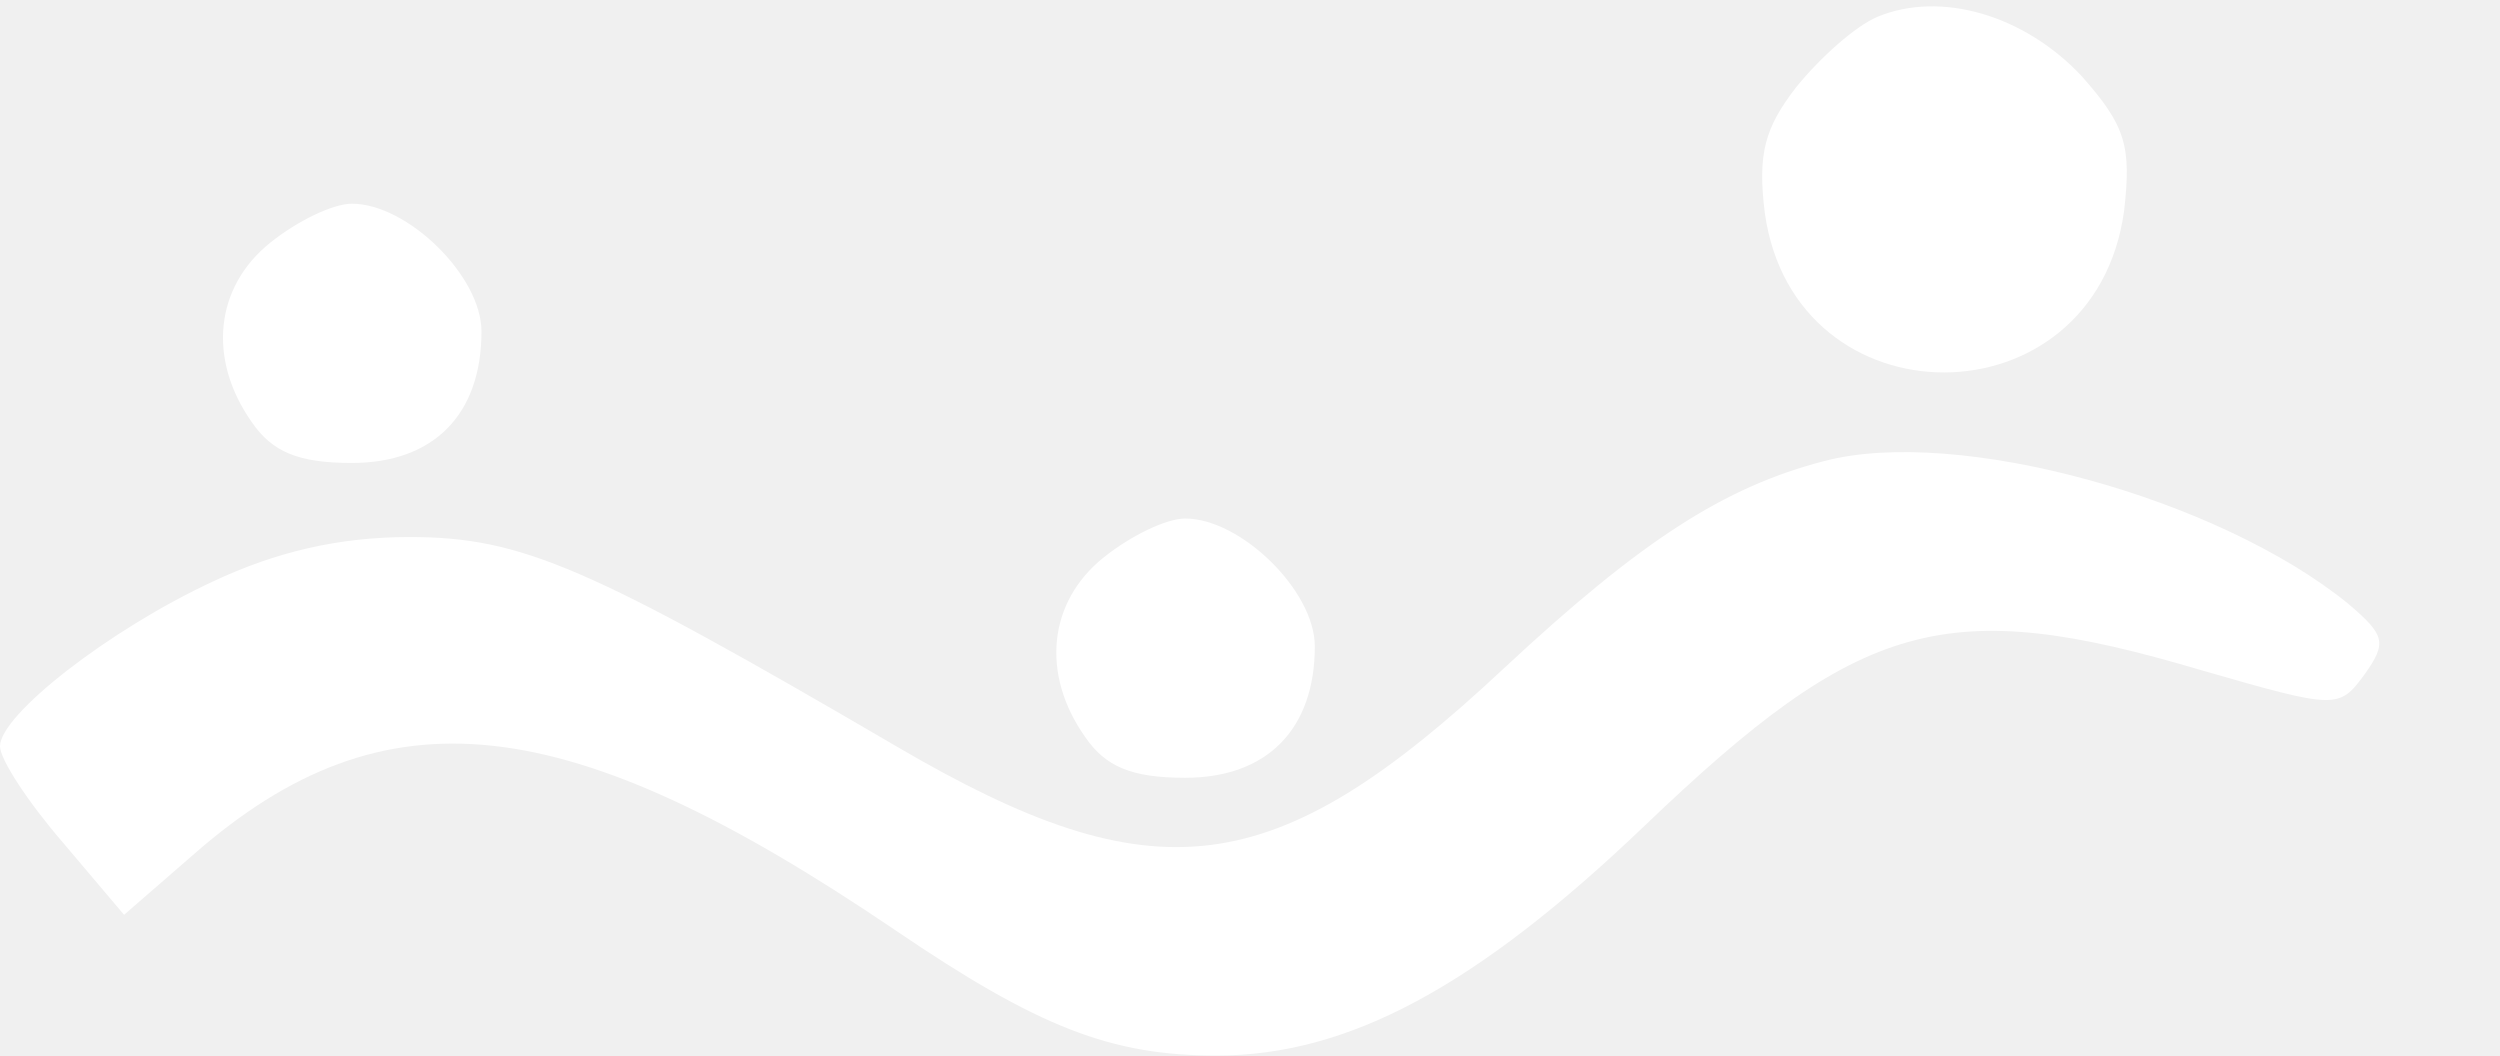
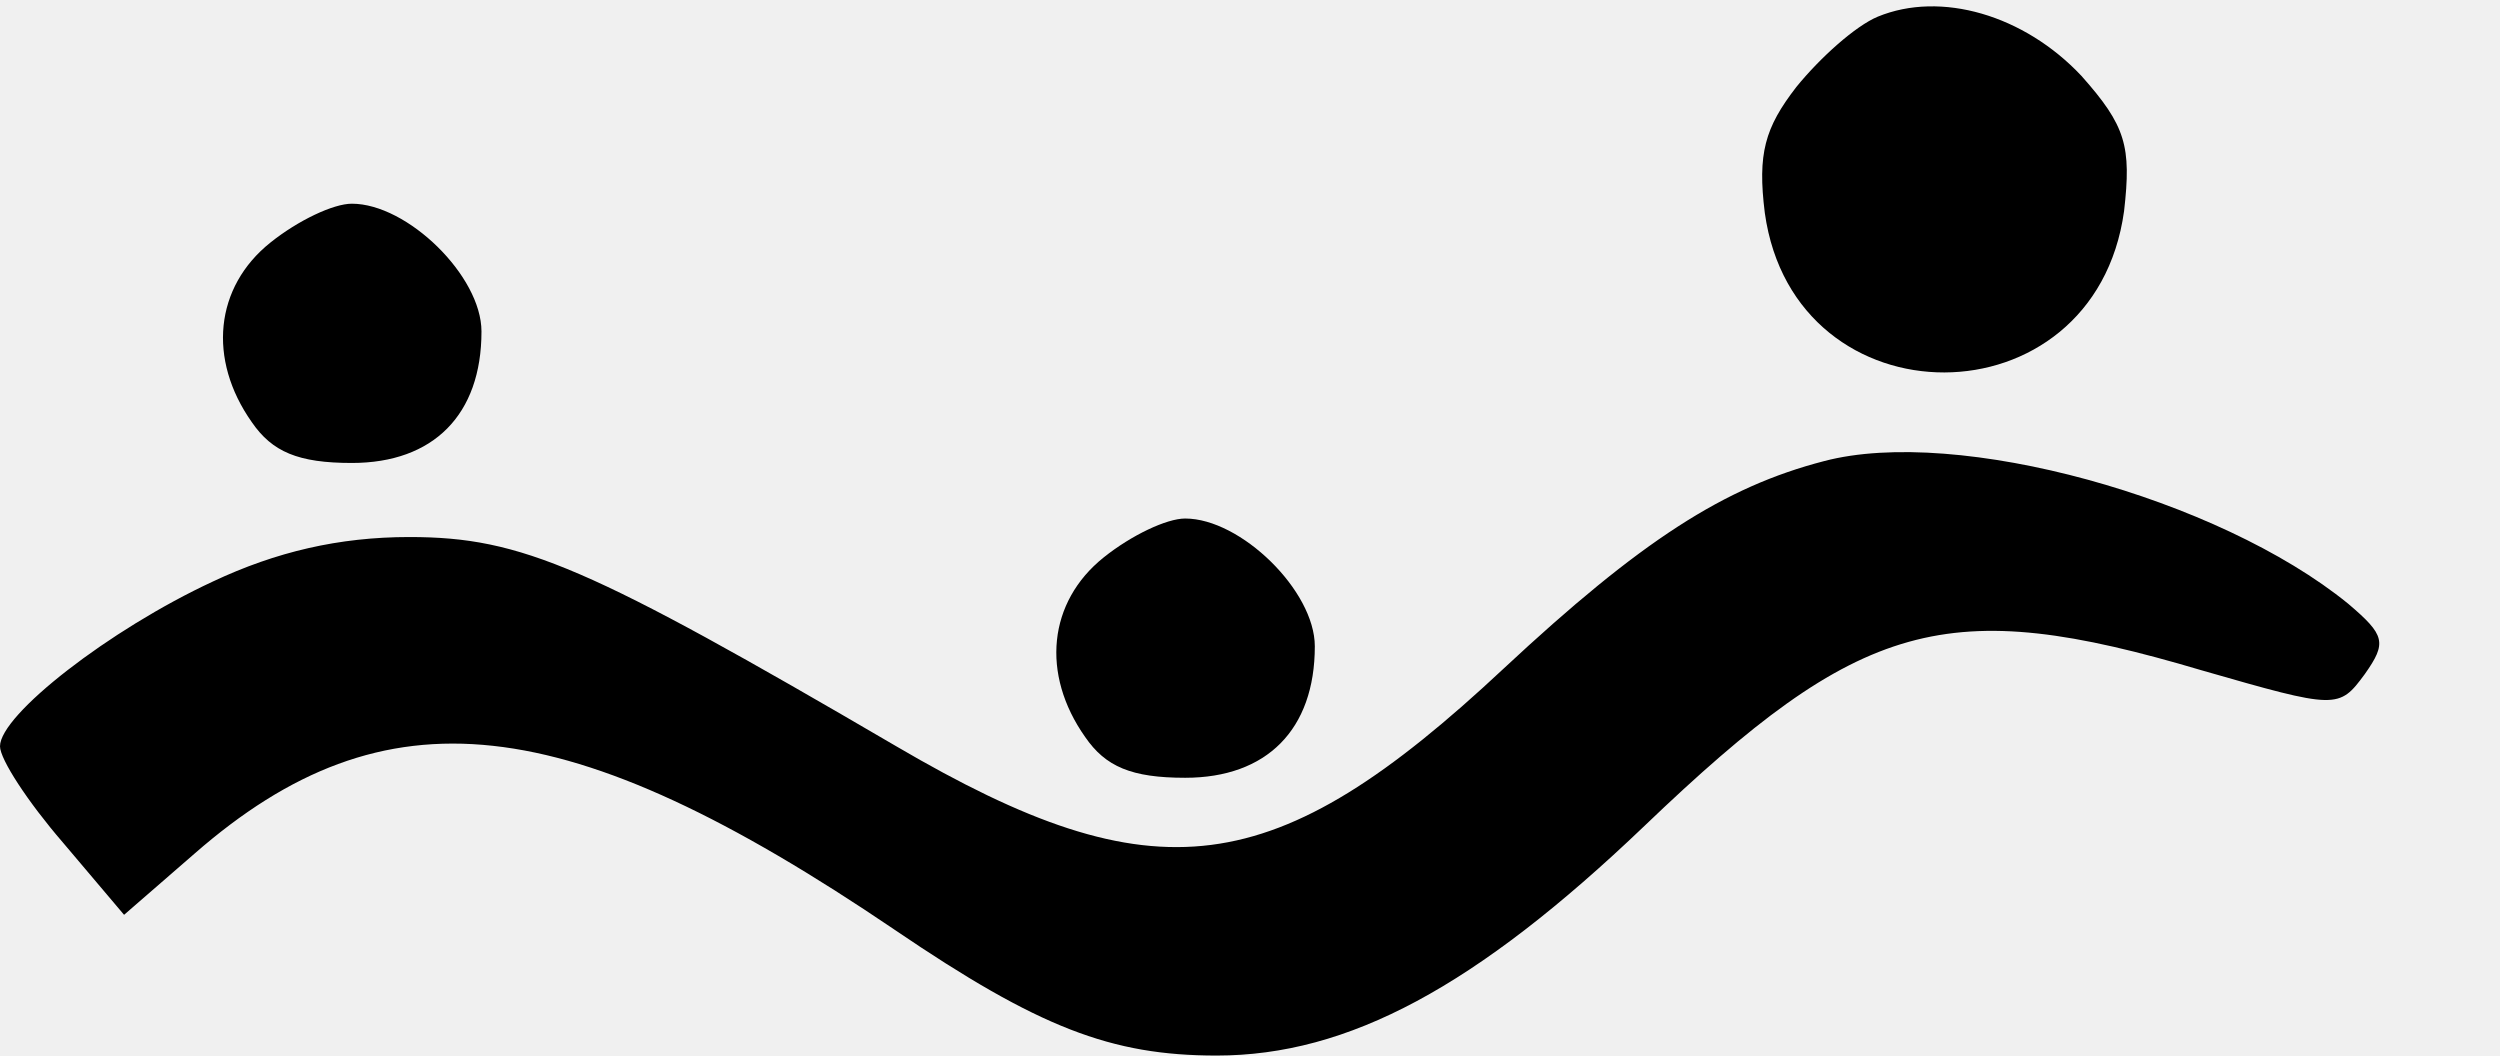
<svg xmlns="http://www.w3.org/2000/svg" version="1.0" width="135pt" height="57pt" viewBox="0 0 135 57" preserveAspectRatio="xMidYMid meet">
-   <g transform="translate(0,57) scale(0.1,-0.1)" fill="#fff" stroke="none">
+   <g transform="translate(0,57) scale(0.1,-0.1)" fill="#000" stroke="none">
    <path d="M1014 561 c-12 -5 -31 -22 -44 -38 -17 -22 -21 -36 -17 -68 16 -115 178 -115 194 1 4 35 1 46 -23 73 -31 33 -76 46 -110 32z" />
    <path d="M146 439 c-30 -24 -34 -63 -10 -97 11 -16 25 -22 54 -22 44 0 70 26 70 71 0 30 -40 69 -70 69 -10 0 -29 -9 -44 -21z" />
    <path d="M985 321 c-54 -14 -99 -43 -173 -112 -124 -116 -188 -124 -328 -42 -166 97 -202 113 -263 113 -38 0 -72 -8 -106 -24 -56 -26 -115 -72 -115 -89 0 -7 15 -30 34 -52 l33 -39 38 33 c103 90 201 79 378 -41 78 -53 117 -68 174 -68 71 0 140 37 231 124 117 112 163 125 301 84 73 -21 74 -21 88 -2 12 17 11 21 -9 38 -70 57 -211 96 -283 77z" />
    <path d="M596 269 c-30 -24 -34 -63 -10 -97 11 -16 25 -22 54 -22 44 0 70 26 70 71 0 30 -40 69 -70 69 -10 0 -29 -9 -44 -21z" />
  </g>
</svg>
